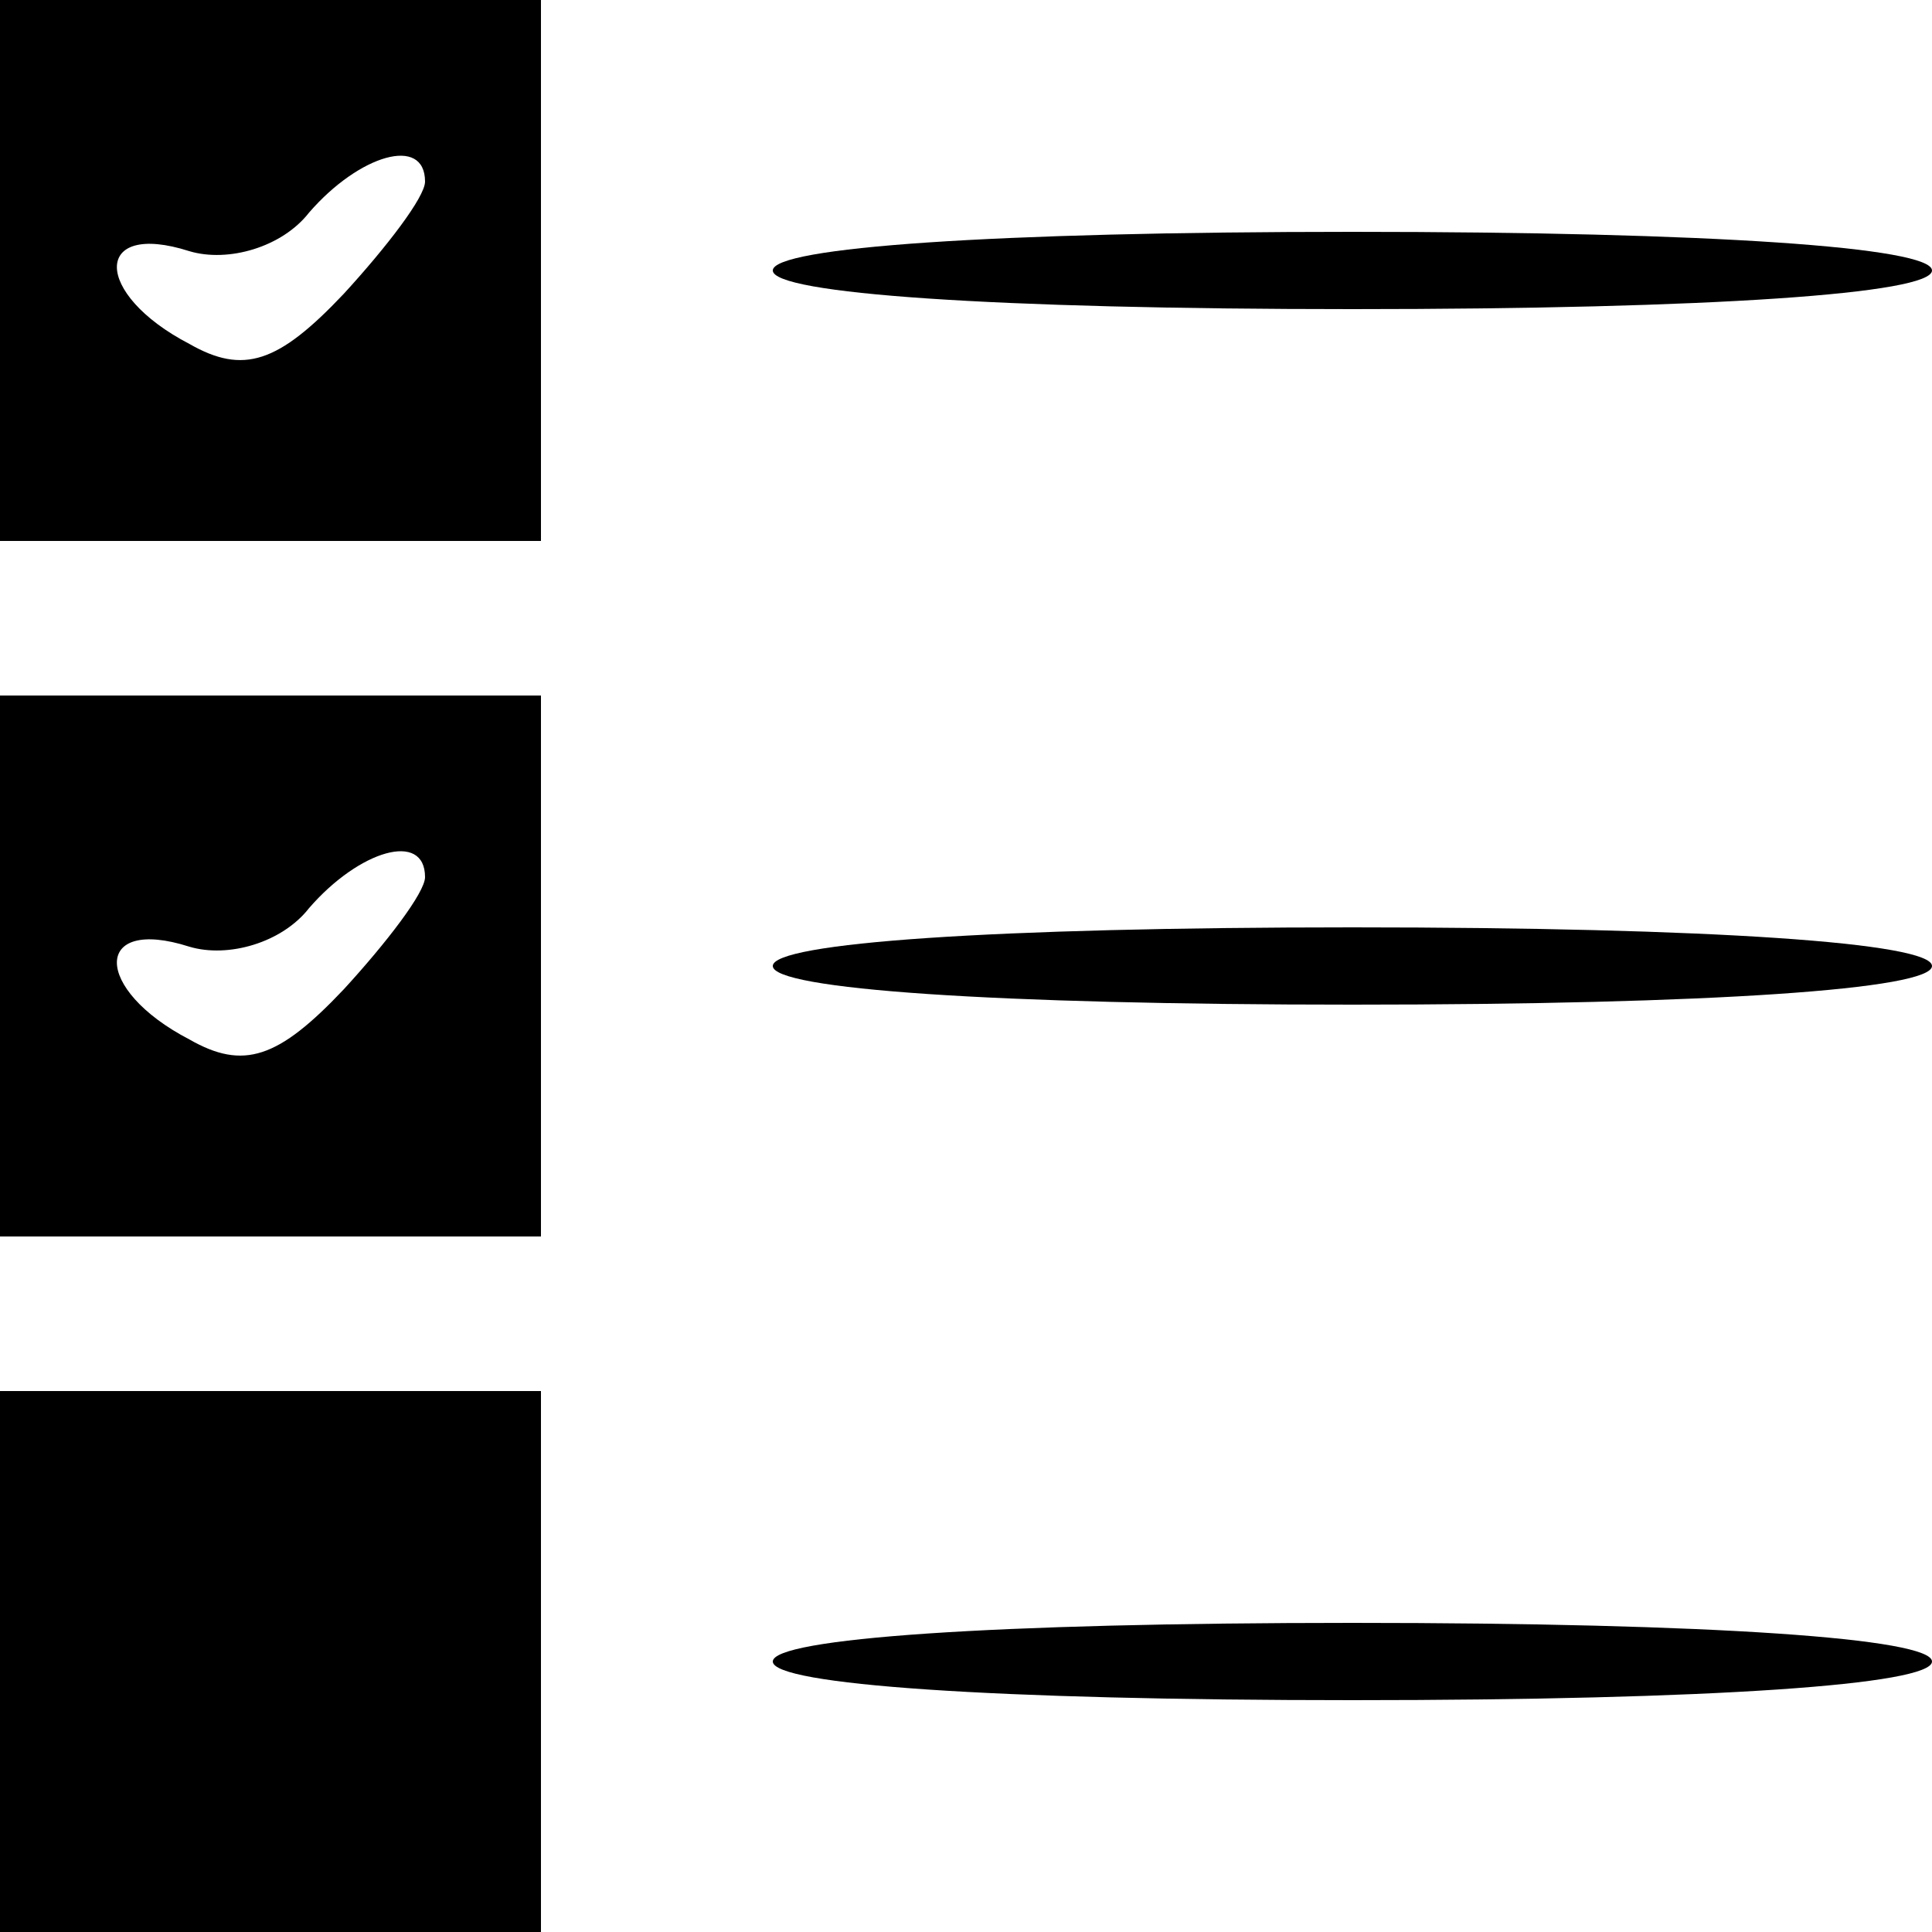
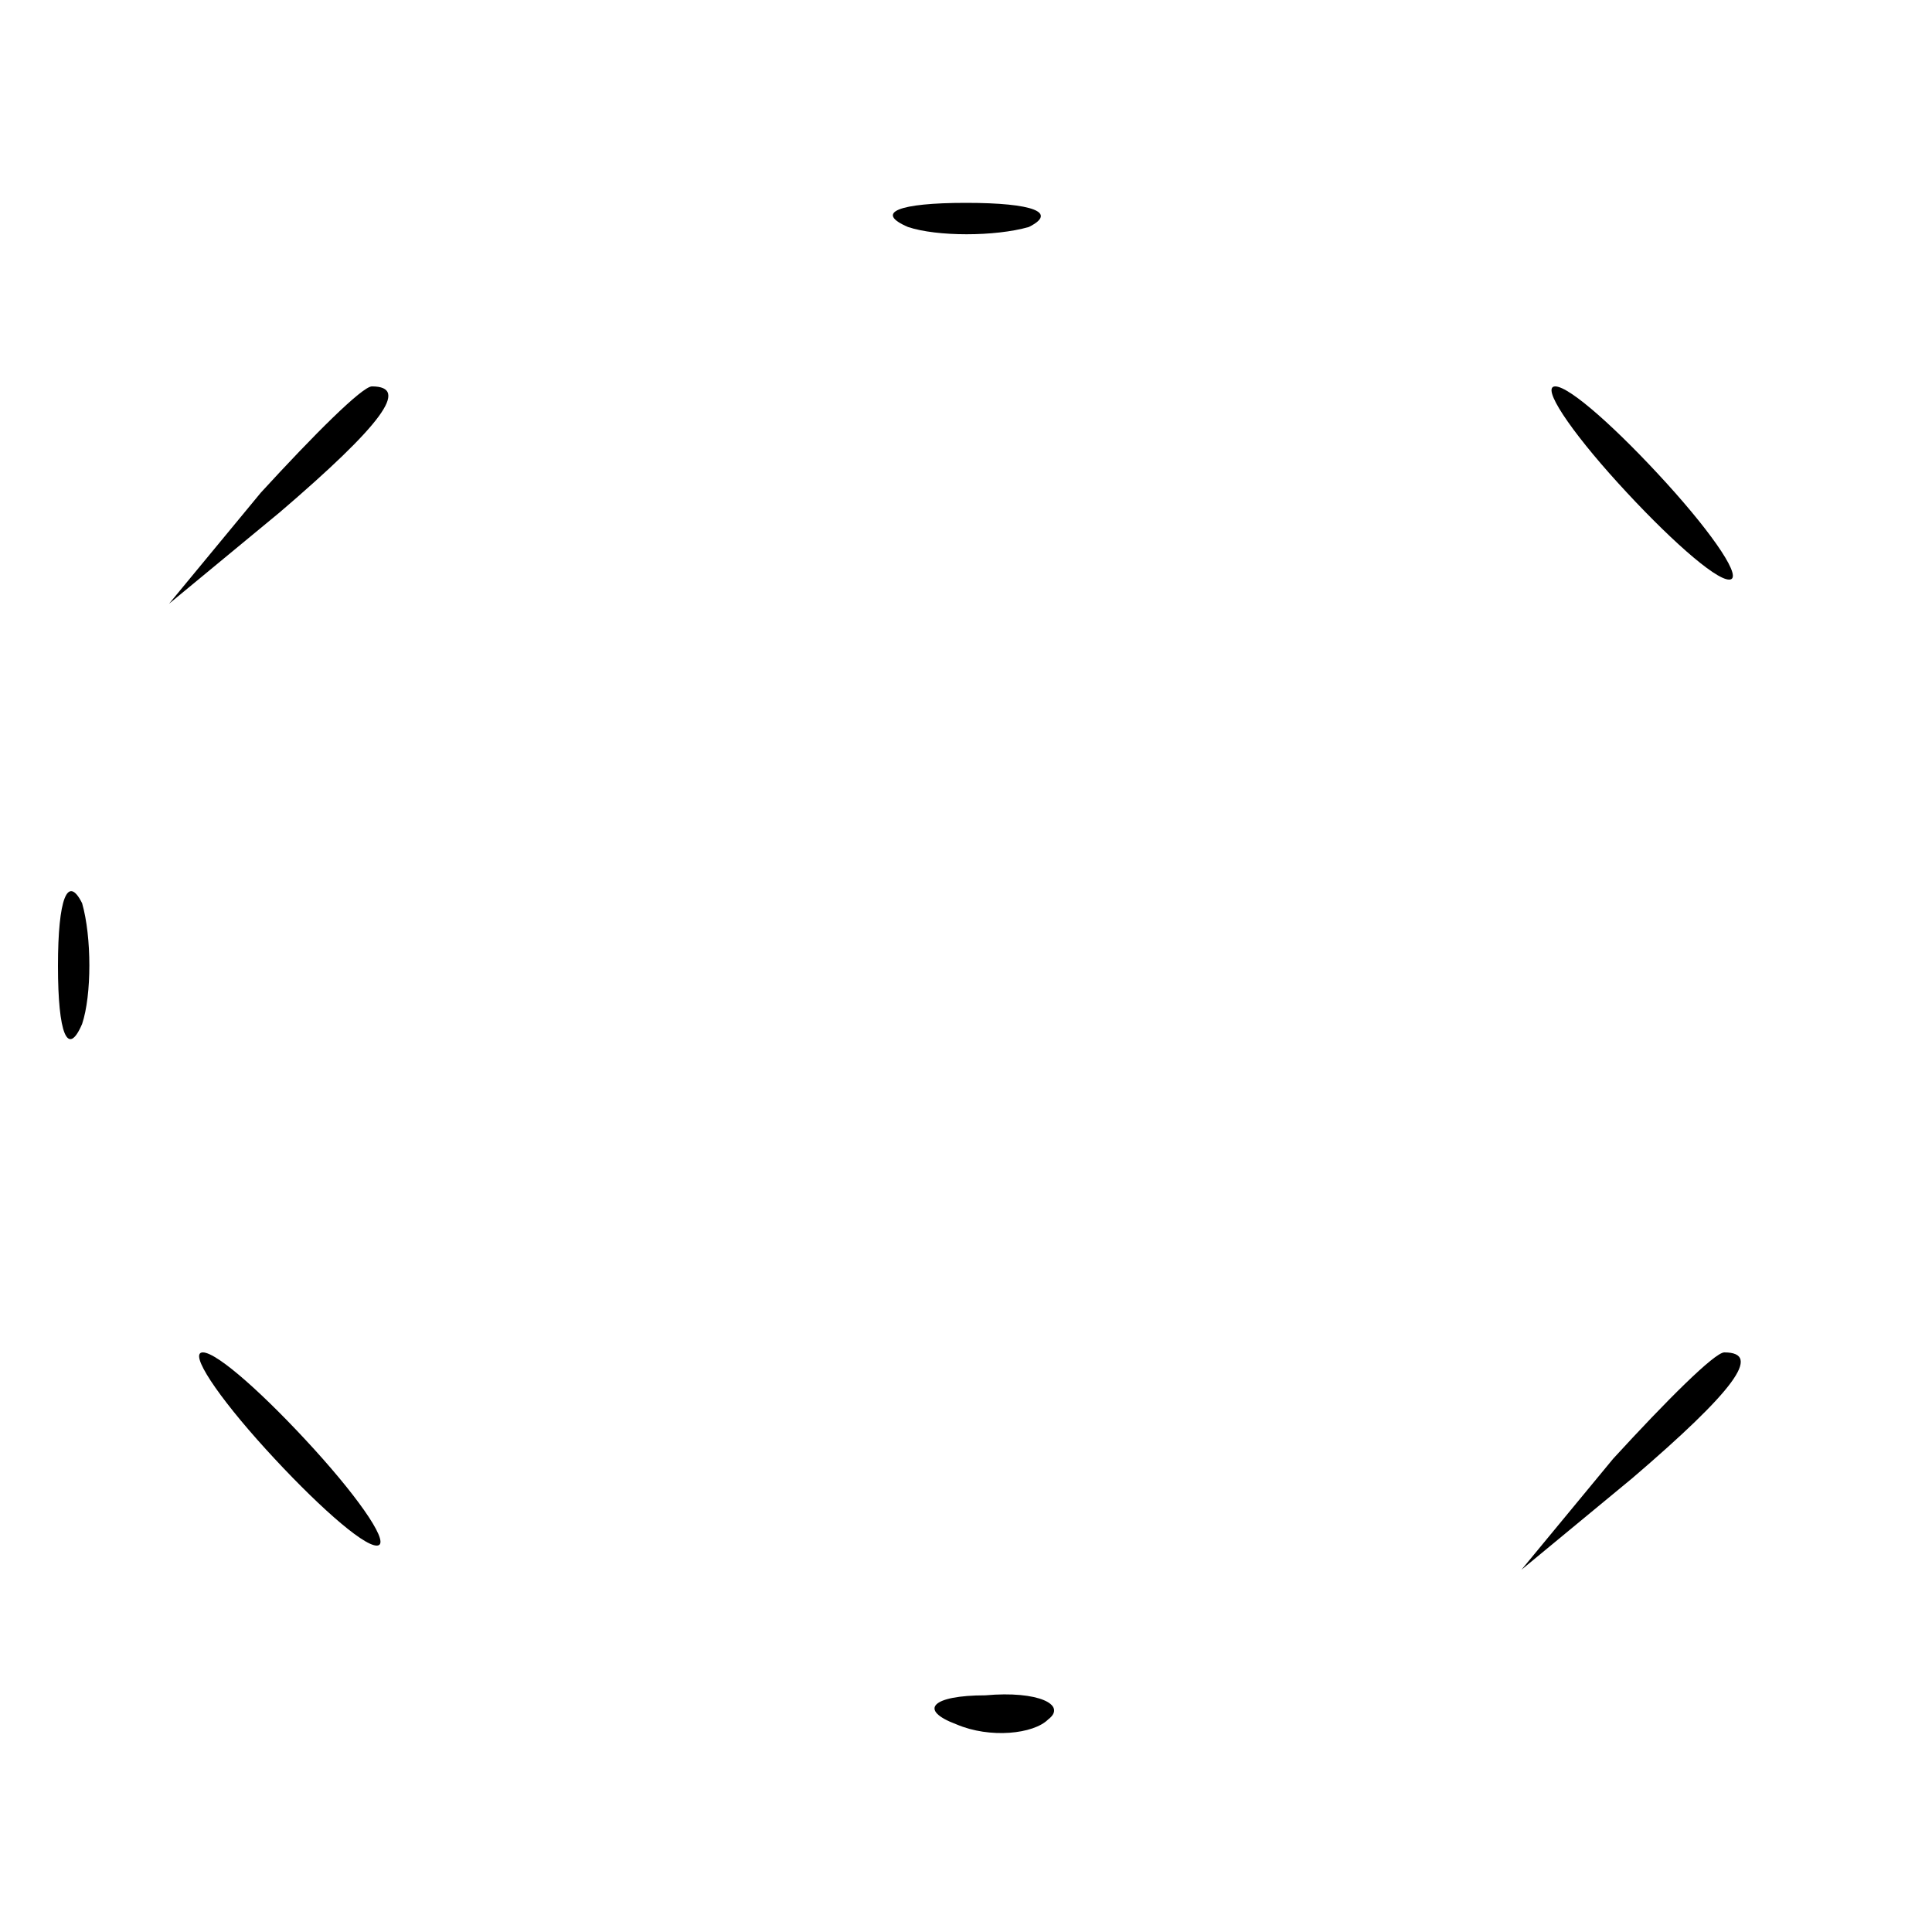
- <svg xmlns="http://www.w3.org/2000/svg" version="1.0" width="50pt" height="50pt" viewBox="0 0 50 50" preserveAspectRatio="xMidYMid meet">
-   <g transform="translate(0,50) scale(0.1,-0.1)" fill="#000000" stroke="none">
-     <path d="M0 430 l0 -70 70 0 70 0 0 70 0 70 -70 0 -70 0 0 -70z m110 23 c0 -4 -10 -17 -21 -29 -17 -18 -26 -21 -40 -13 -25 13 -25 32 0 24 10 -3 24 1 31 10 13 15 30 20 30 8z" />
-     <path d="M200 430 c0 -6 57 -10 150 -10 93 0 150 4 150 10 0 6 -57 10 -150 10 -93 0 -150 -4 -150 -10z" />
-     <path d="M0 250 l0 -70 70 0 70 0 0 70 0 70 -70 0 -70 0 0 -70z m110 23 c0 -4 -10 -17 -21 -29 -17 -18 -26 -21 -40 -13 -25 13 -25 32 0 24 10 -3 24 1 31 10 13 15 30 20 30 8z" />
-     <path d="M200 250 c0 -6 57 -10 150 -10 93 0 150 4 150 10 0 6 -57 10 -150 10 -93 0 -150 -4 -150 -10z" />
-     <path d="M0 70 l0 -70 70 0 70 0 0 70 0 70 -70 0 -70 0 0 -70z" />
-     <path d="M200 70 c0 -6 57 -10 150 -10 93 0 150 4 150 10 0 6 -57 10 -150 10 -93 0 -150 -4 -150 -10z" />
+ <svg xmlns="http://www.w3.org/2000/svg" version="1.0" width="40pt" height="40pt" viewBox="0 0 40 40" preserveAspectRatio="xMidYMid meet">
+   <g transform="translate(0,40) scale(0.1,-0.1)" fill="#000000" stroke="none">
+     <path d="M188 353 c6 -2 18 -2 25 0 6 3 1 5 -13 5 -14 0 -19 -2 -12 -5z" />
+     <path d="M54 298 l-19 -23 23 19 c21 18 27 26 19 26 -2 0 -12 -10 -23 -22z" />
+     <path d="M335 300 c10 -11 20 -20 23 -20 3 0 -3 9 -13 20 -10 11 -20 20 -23 20 -3 0 3 -9 13 -20z" />
+     <path d="M12 200 c0 -14 2 -19 5 -12 2 6 2 18 0 25 -3 6 -5 1 -5 -13z" />
+     <path d="M55 100 c10 -11 20 -20 23 -20 3 0 -3 9 -13 20 -10 11 -20 20 -23 20 -3 0 3 -9 13 -20z" />
+     <path d="M334 98 l-19 -23 23 19 c21 18 27 26 19 26 -2 0 -12 -10 -23 -22z" />
+     <path d="M198 43 c7 -3 16 -2 19 1 4 3 -2 6 -13 5 -11 0 -14 -3 -6 -6z" />
  </g>
</svg>
